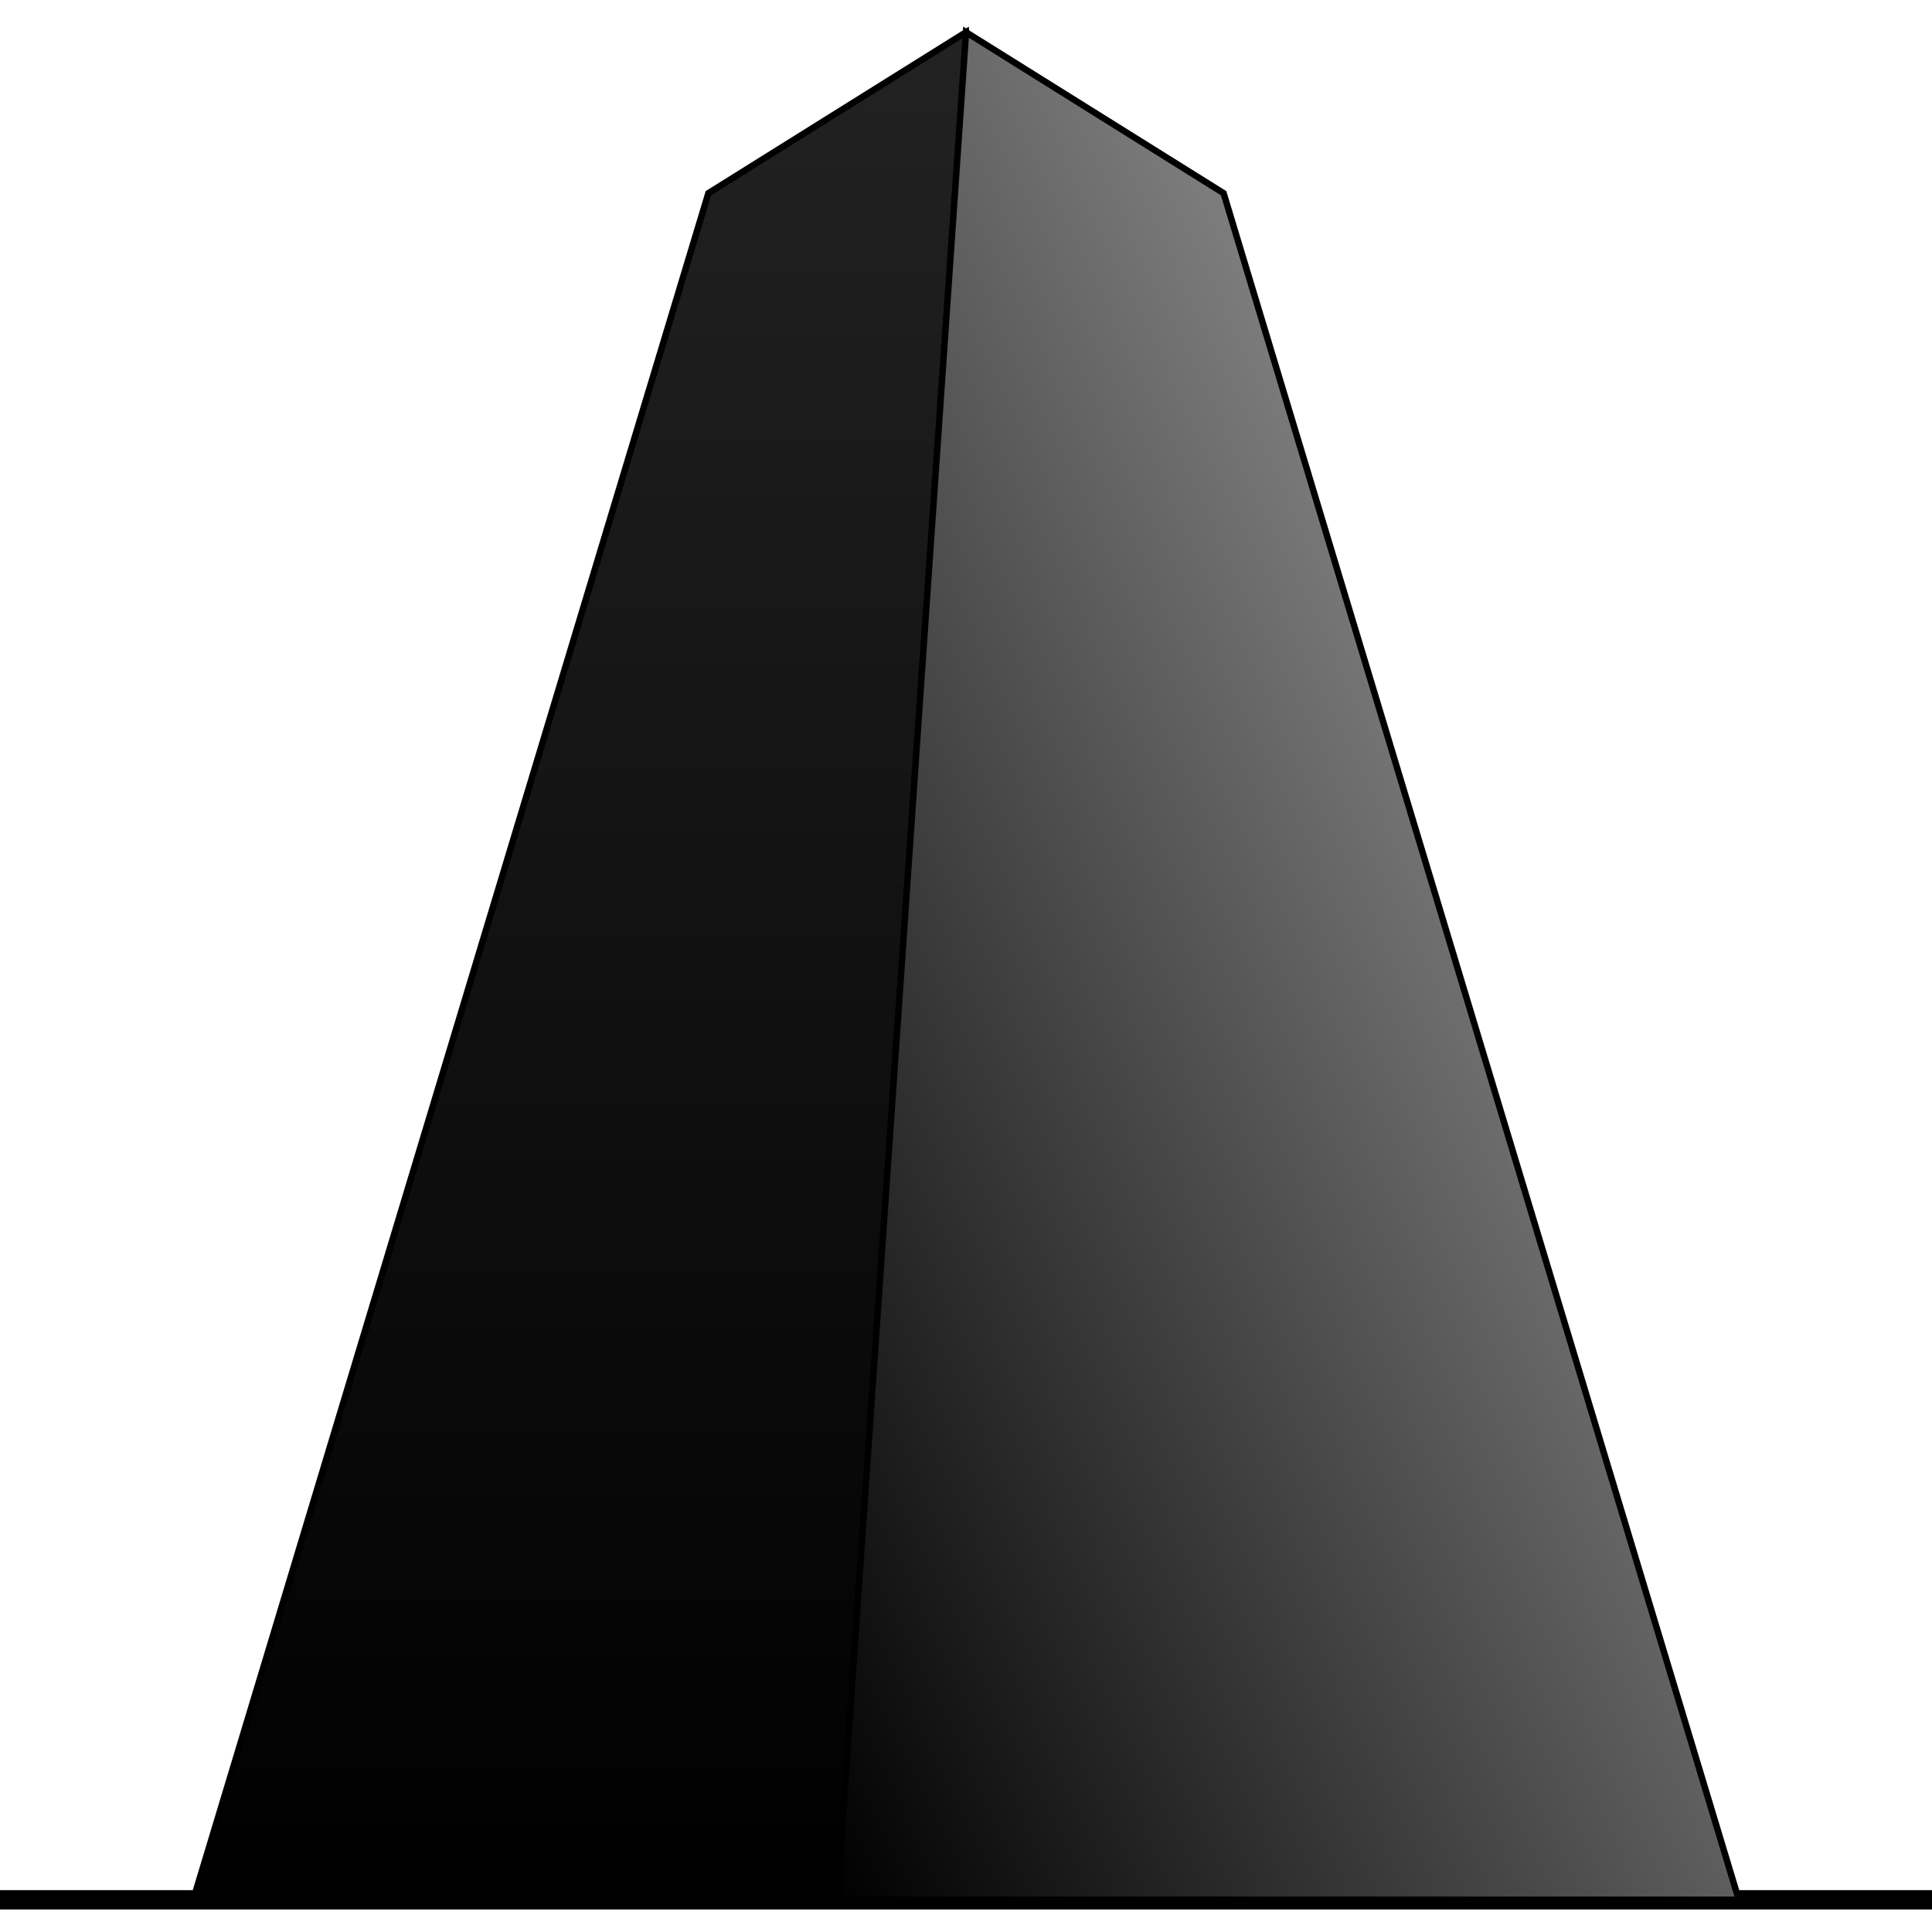
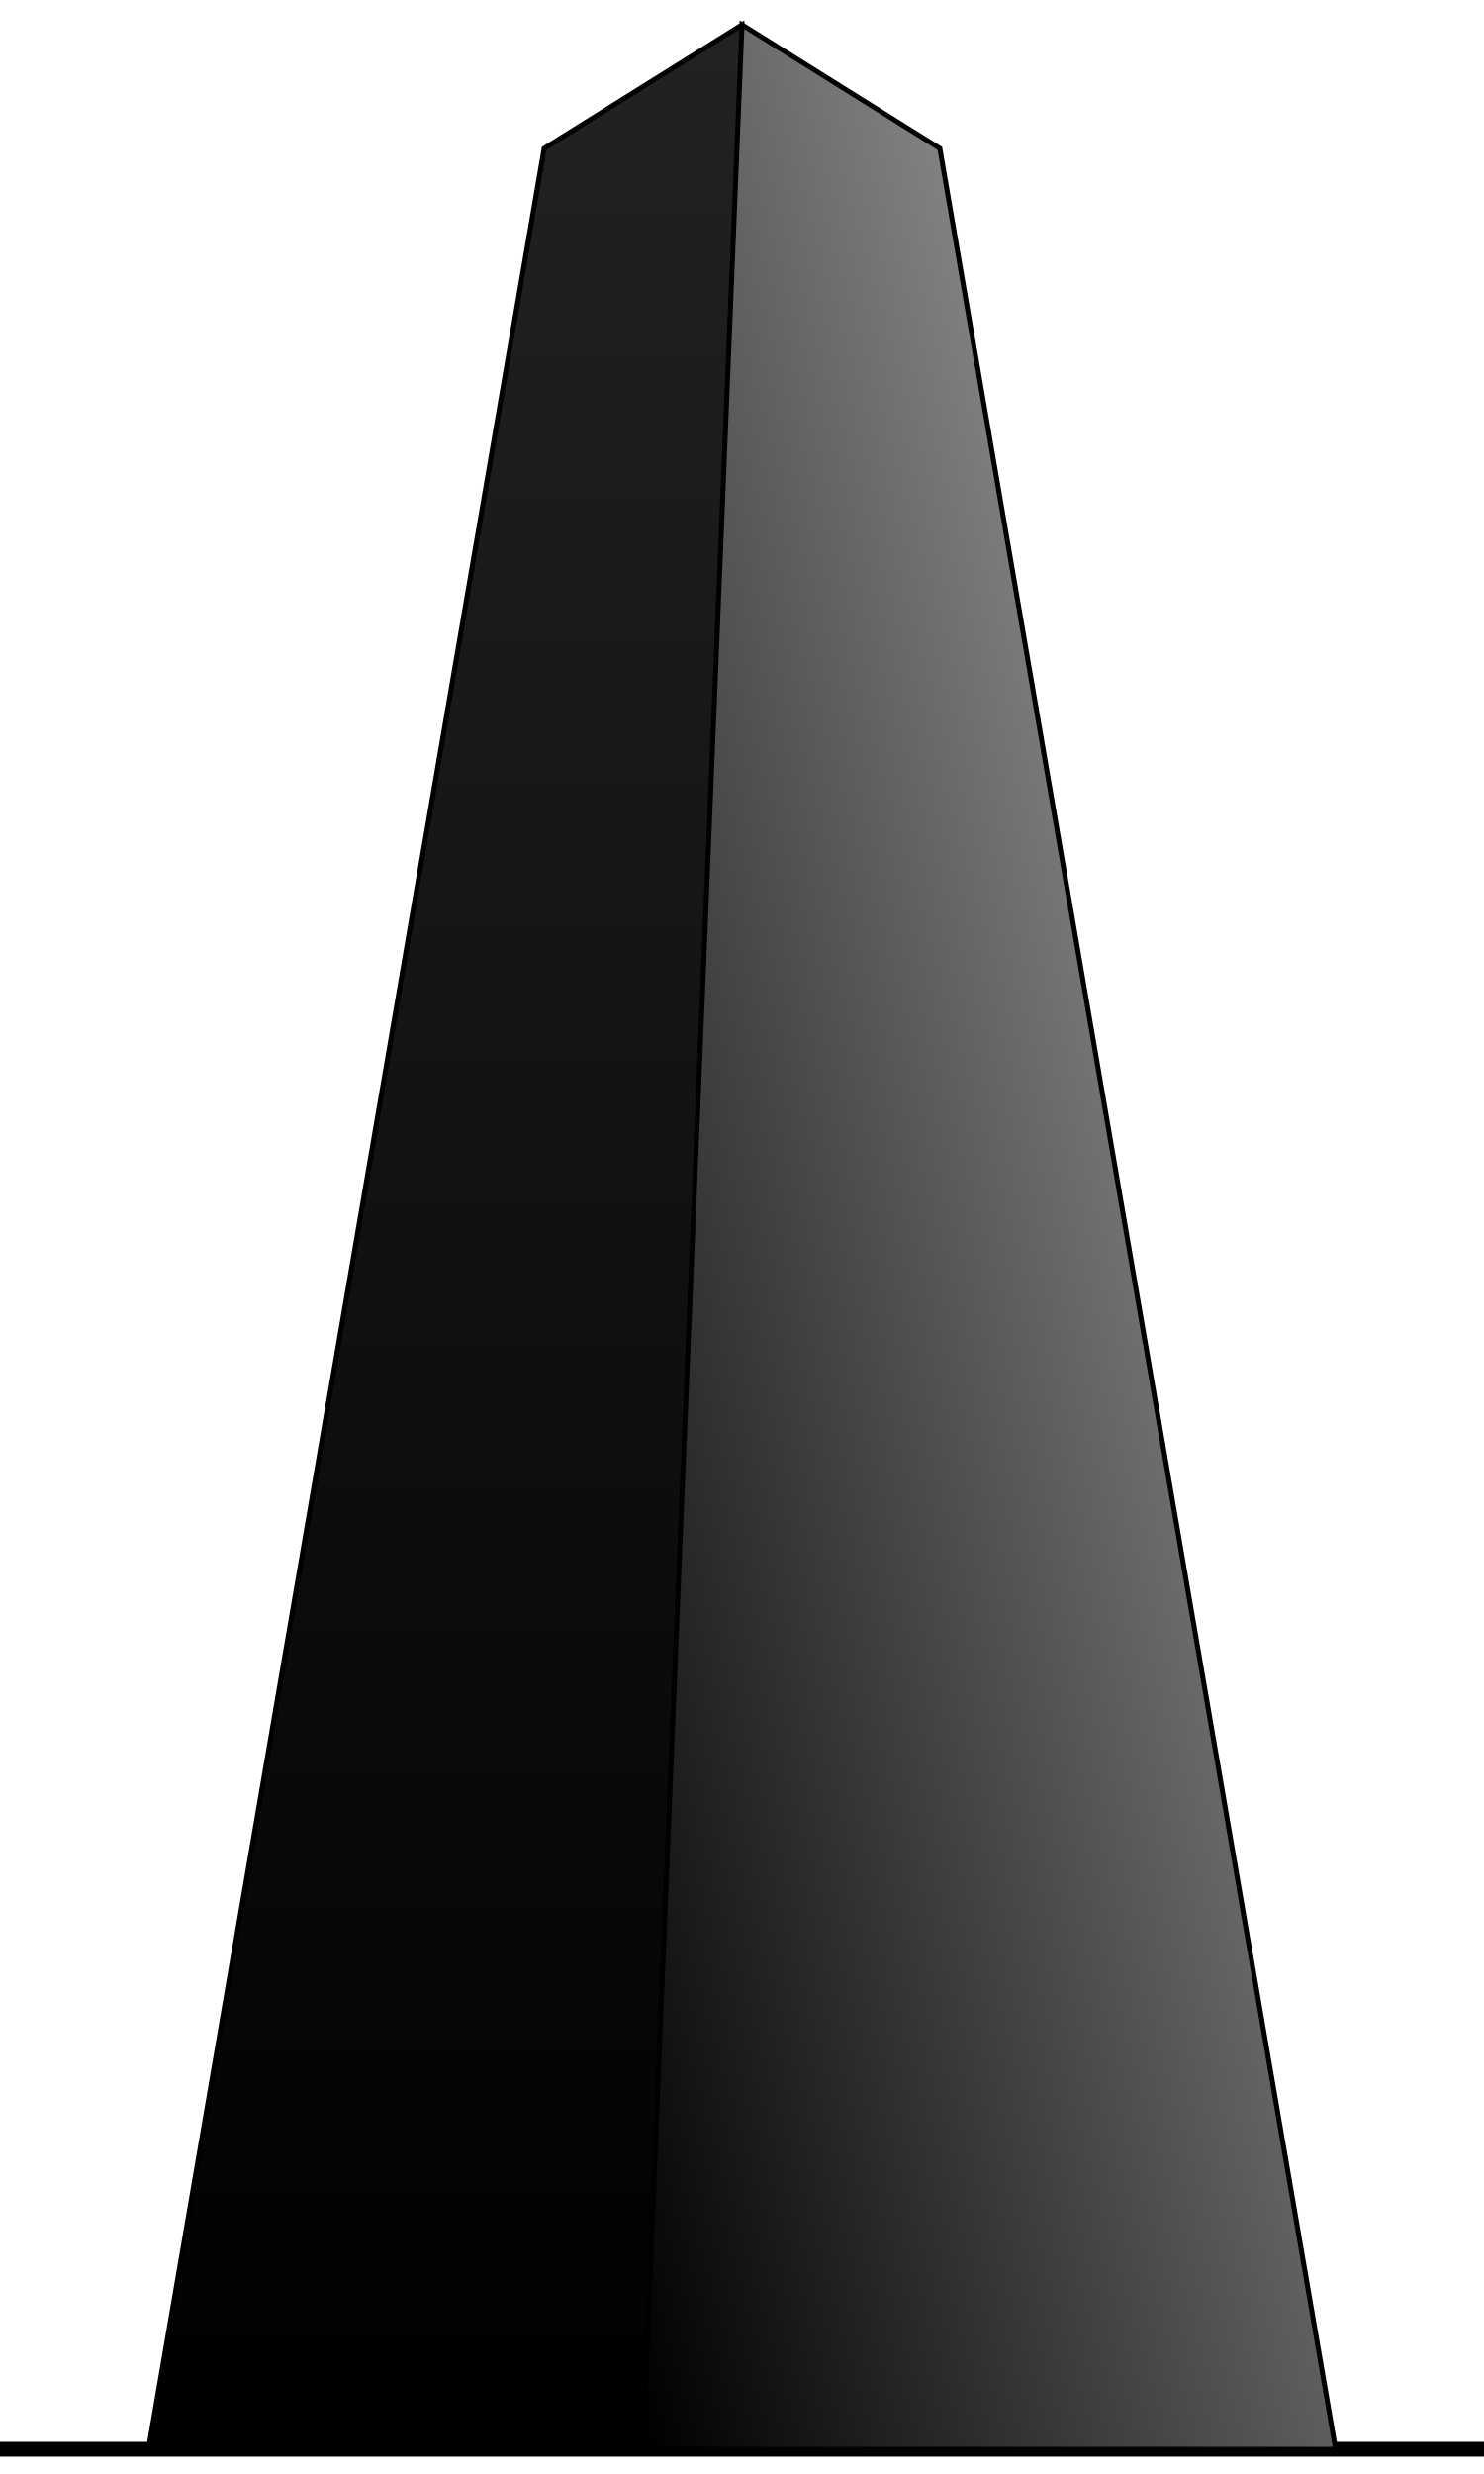
- <svg xmlns="http://www.w3.org/2000/svg" width="300" height="300">
+ <svg xmlns="http://www.w3.org/2000/svg" width="300" height="500">
  <defs>
    <linearGradient id="grad1" x1="0" x2="0" y1="1" y2="0">
      <stop offset="0%" stop-color="#000" />
      <stop offset="100%" stop-color="#222" />
    </linearGradient>
    <linearGradient id="grad2" x1="0" x2="1" y1="1" y2="0">
      <stop offset="0%" stop-color="#000" />
      <stop offset="100%" stop-color="#bbb" />
    </linearGradient>
  </defs>
-   <line x1="0" y1="295" x2="300" y2="295" stroke="black" stroke-width="3" />
-   <polygon points="30, 295 170, 295 150, 5 110, 30" stroke="black" fill="url(#grad1)" />
-   <polygon points="270, 295 130, 295 150, 5 190, 30" stroke="black" fill="url(#grad2)" />
+   <line x1="0" y1="495" x2="300" y2="495" stroke="black" stroke-width="3" />
+   <polygon points="30, 495 170, 495 150, 5 110, 30" stroke="black" fill="url(#grad1)" />
+   <polygon points="270, 495 130, 495 150, 5 190, 30" stroke="black" fill="url(#grad2)" />
</svg>
